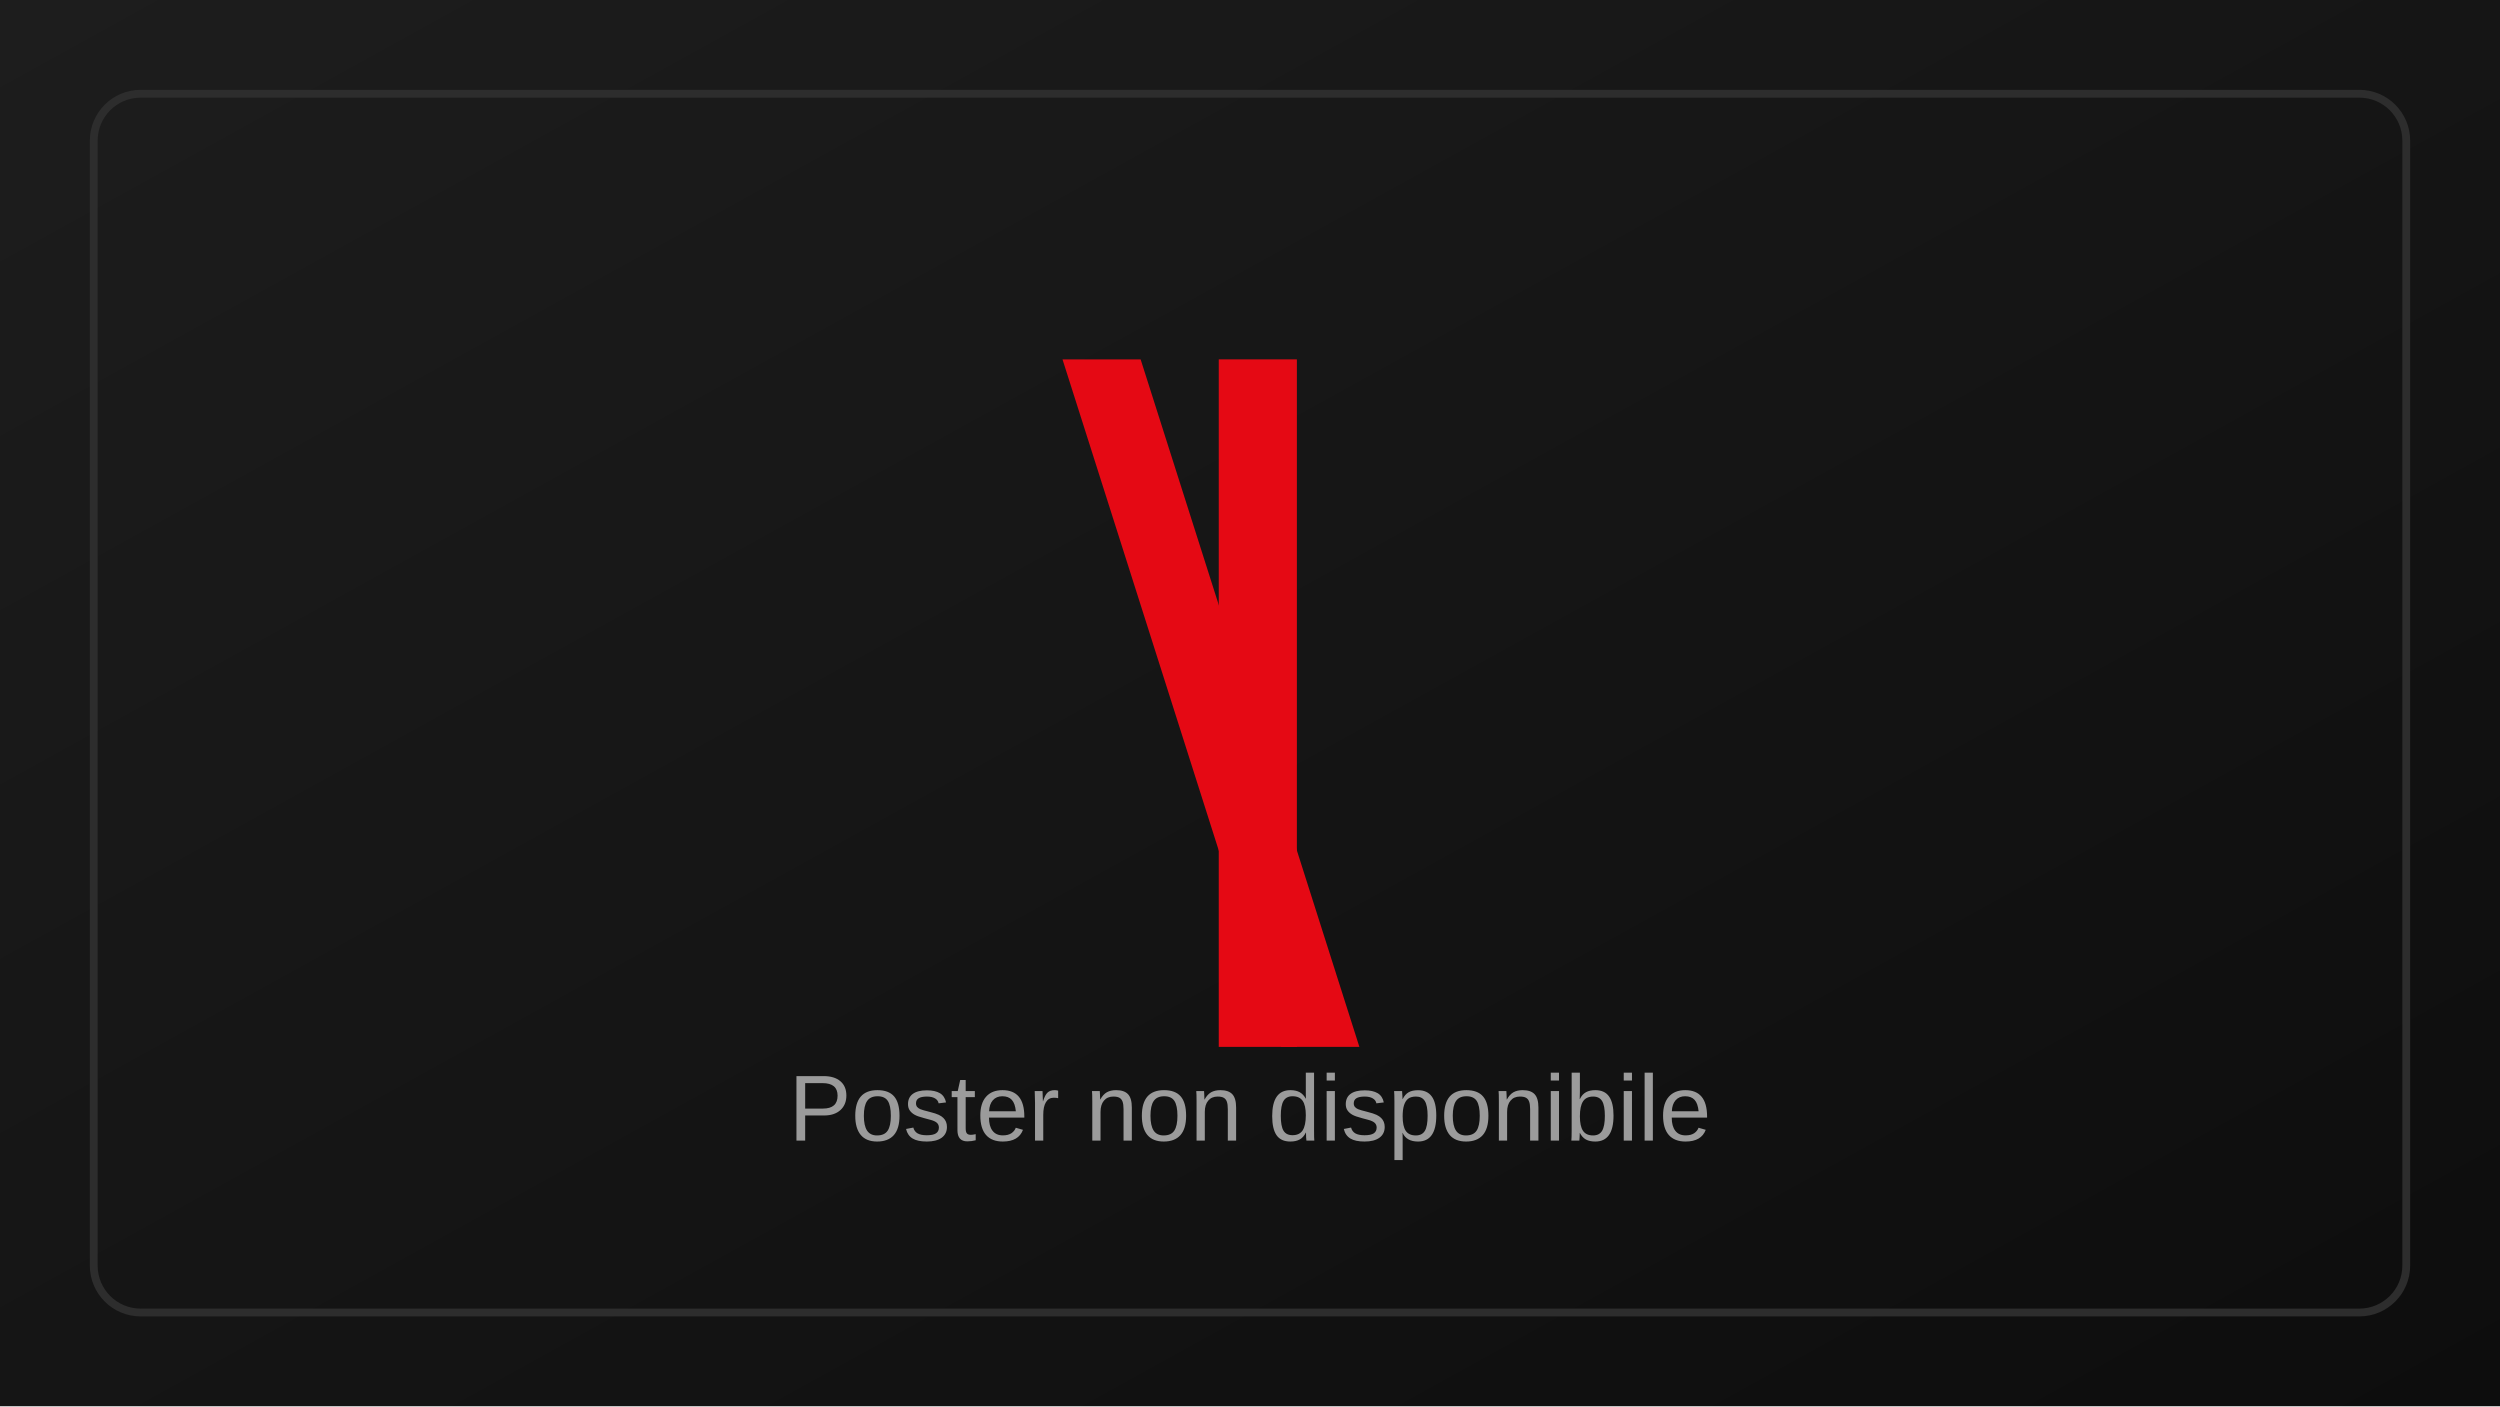
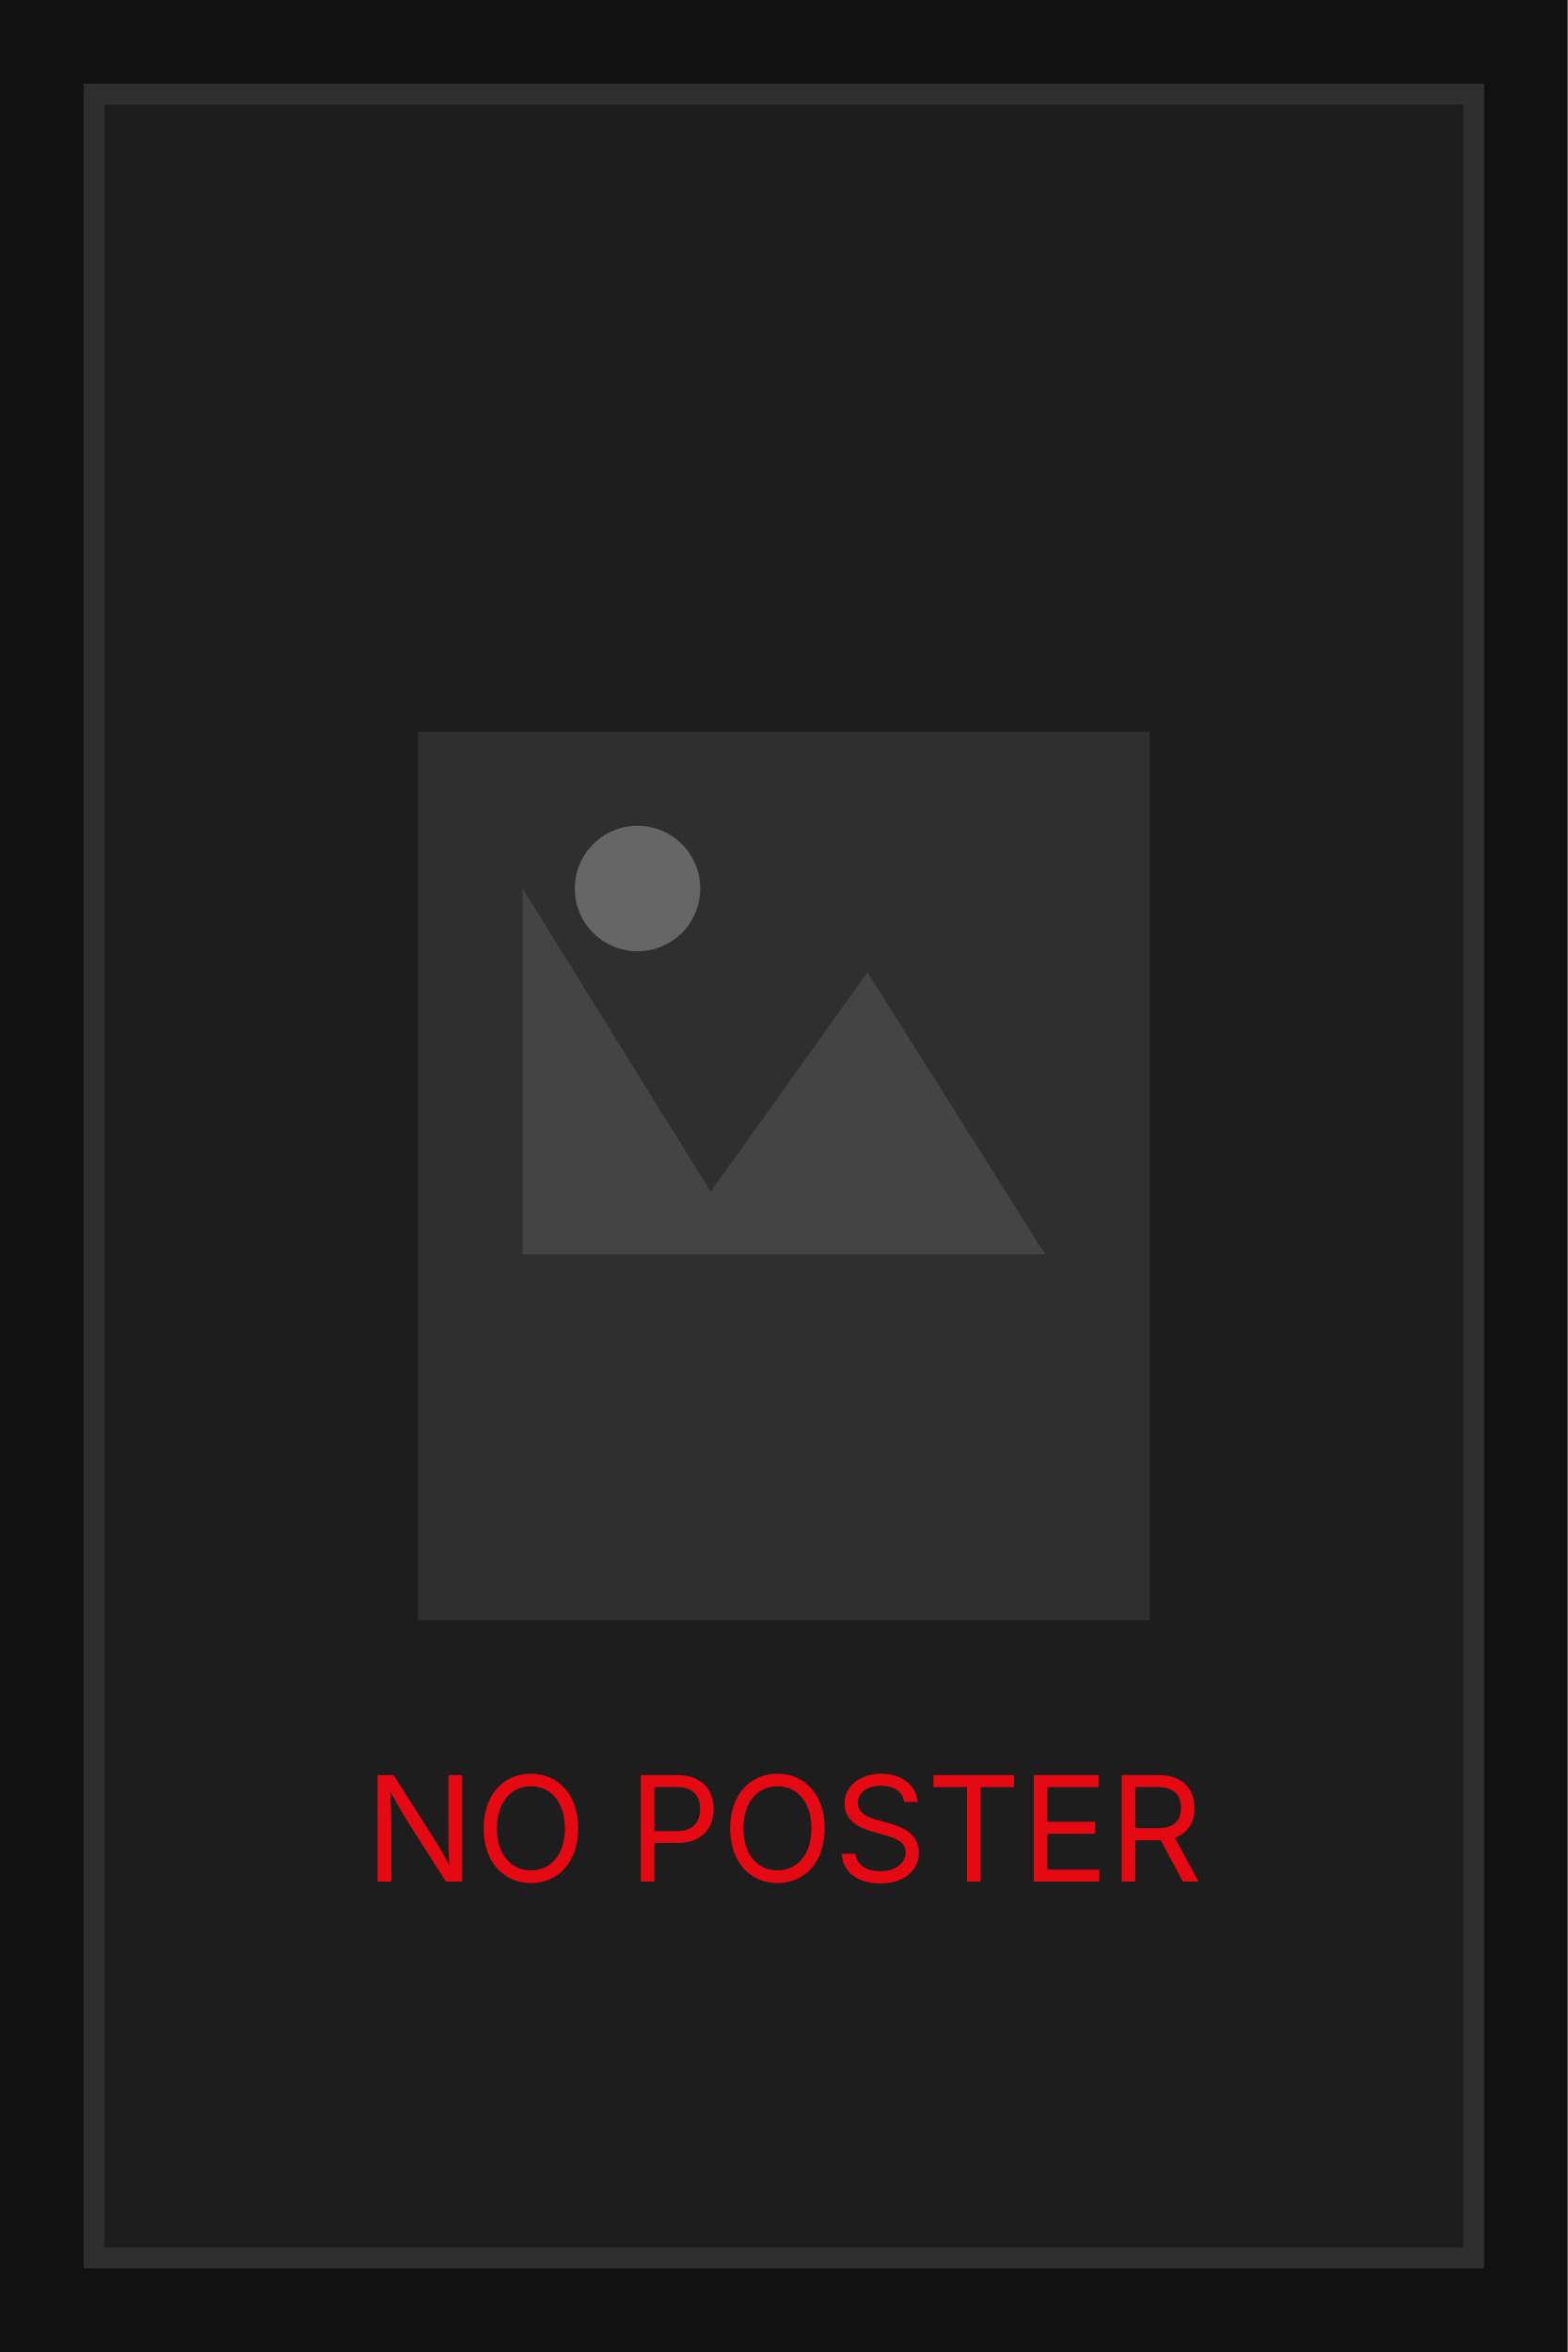
- <svg xmlns="http://www.w3.org/2000/svg" viewBox="0 0 640 360" role="img" aria-label="Poster non disponibile">
-   <defs>
-     <linearGradient id="a" x1="0" x2="1" y1="0" y2="1">
-       <stop offset="0" stop-color="#1d1d1d" />
-       <stop offset="1" stop-color="#0d0d0d" />
-     </linearGradient>
-   </defs>
-   <rect width="640" height="360" fill="url(#a)" />
-   <rect x="24" y="24" width="592" height="312" rx="12" fill="none" stroke="#2d2d2d" stroke-width="2" />
-   <g fill="#e50914">
-     <path d="M272 92h20l56 176h-20z" />
-     <path d="M312 92h20v176h-20z" />
-   </g>
-   <text x="320" y="292" text-anchor="middle" fill="#9b9b9b" font-size="24" font-family="Arial, sans-serif">
-     Poster non disponibile
-   </text>
+ <svg xmlns="http://www.w3.org/2000/svg" viewBox="0 0 300 450" role="img" aria-label="Poster fallback">
+   <rect width="300" height="450" fill="#111" />
+   <rect x="18" y="18" width="264" height="414" fill="#1d1d1d" stroke="#2f2f2f" stroke-width="4" />
+   <path d="M80 140h140v170H80z" fill="#2f2f2f" />
+   <path d="M100 170l36 58 30-42 34 54H100z" fill="#444" />
+   <circle cx="122" cy="170" r="12" fill="#666" />
+   <text x="150" y="360" fill="#e50914" font-size="28" text-anchor="middle" font-family="Inter,Arial,sans-serif">NO POSTER</text>
</svg>
